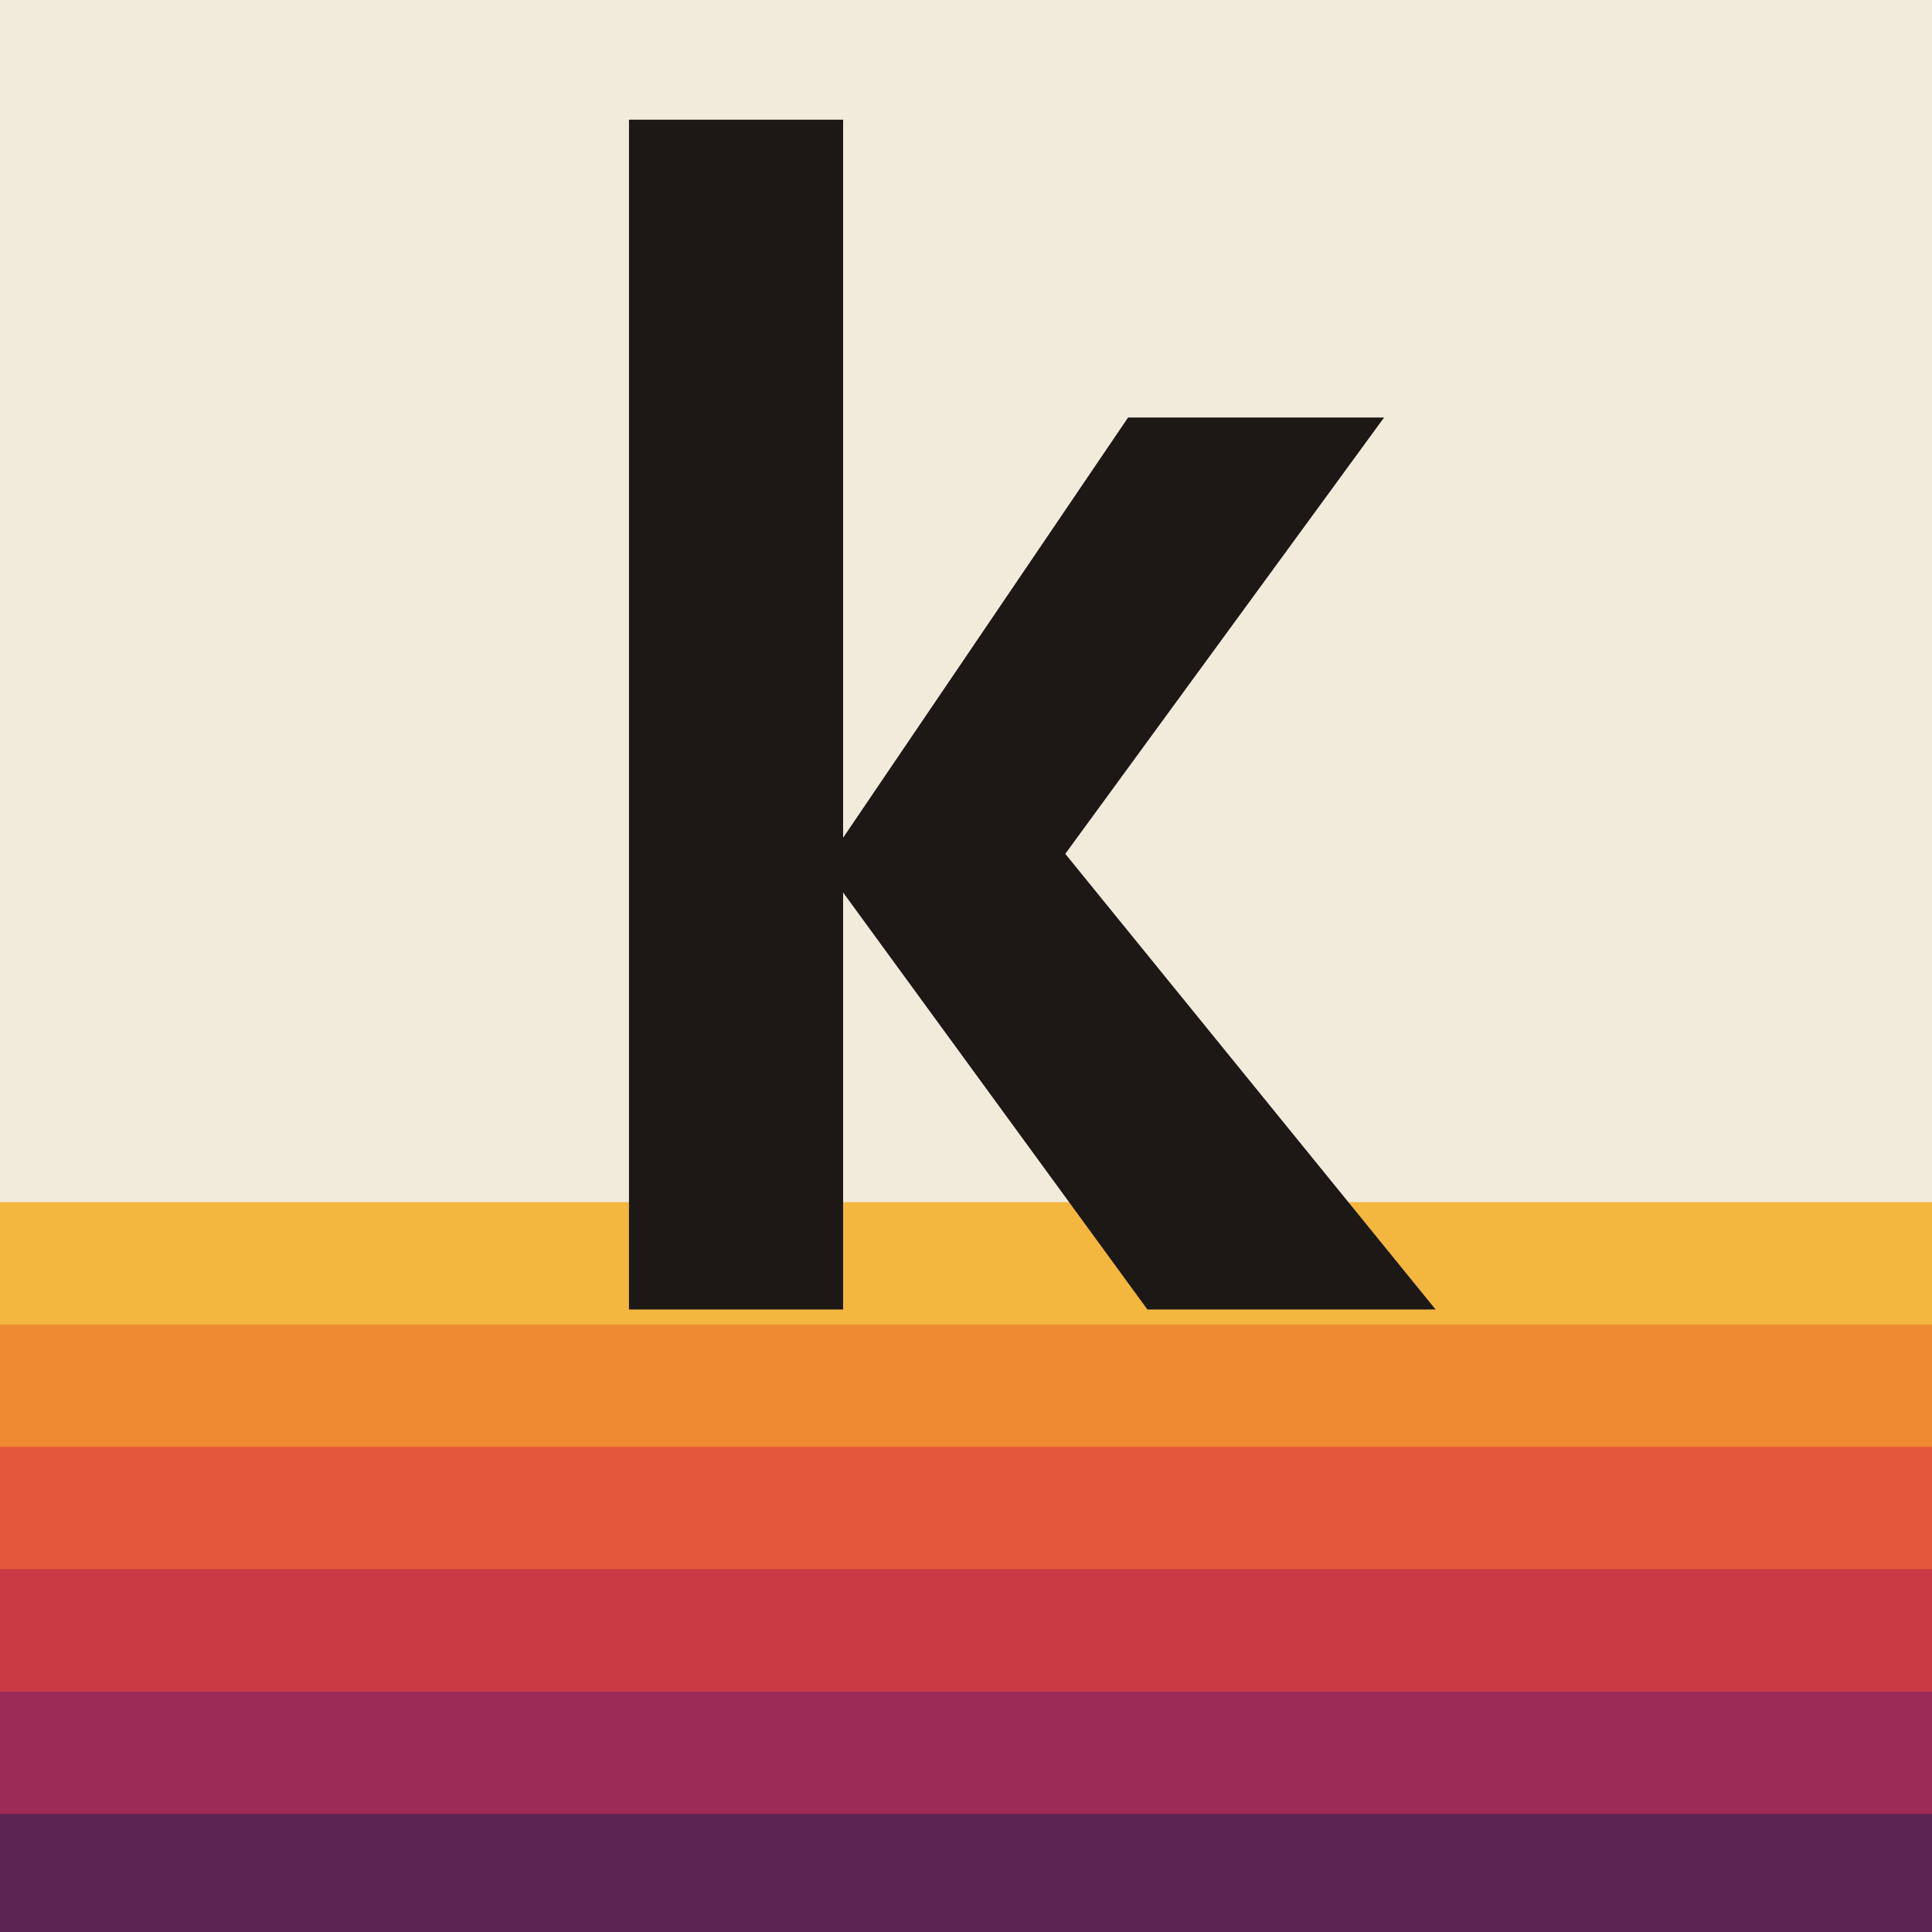
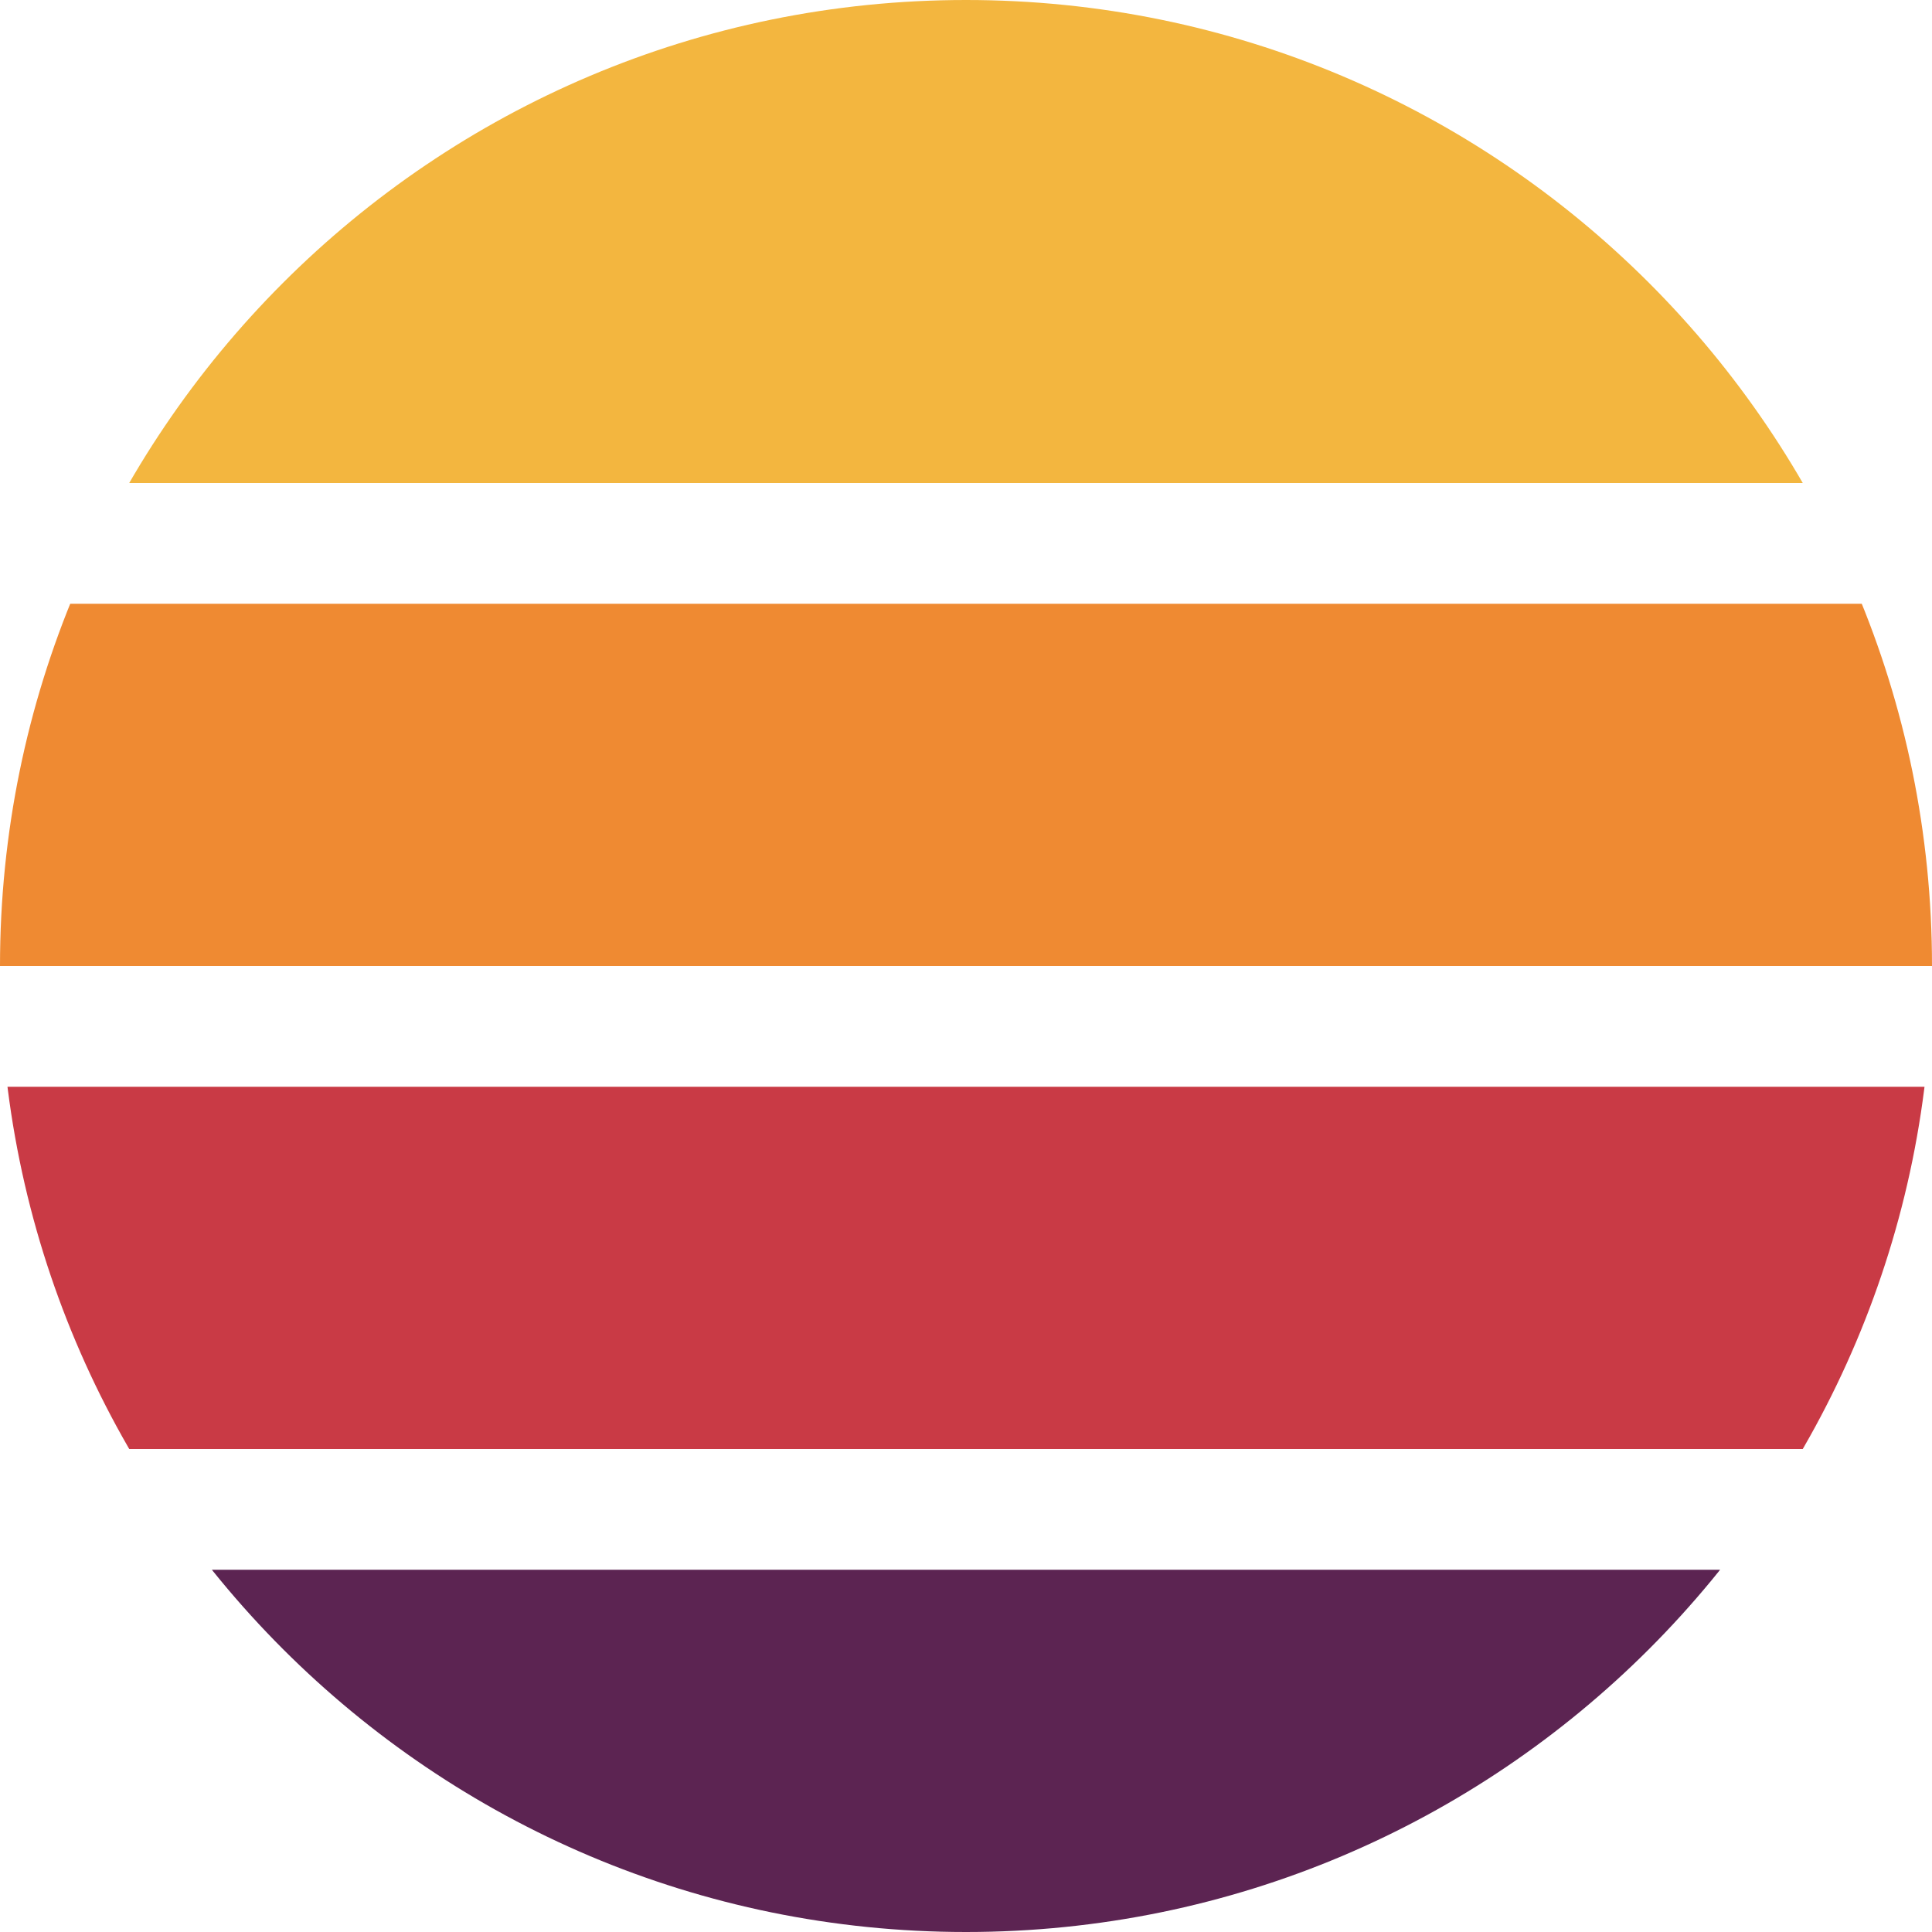
- <svg xmlns="http://www.w3.org/2000/svg" width="180" height="180" viewBox="0 0 180 180">
-   <rect width="180" height="180" fill="#F2EBDC" />
-   <rect x="0" y="112.0" width="180" height="12" fill="#F3B63F" />
-   <rect x="0" y="123.4" width="180" height="12" fill="#EF8A32" />
-   <rect x="0" y="134.8" width="180" height="12" fill="#E4573A" />
-   <rect x="0" y="146.2" width="180" height="12" fill="#C93A45" />
-   <rect x="0" y="157.6" width="180" height="12" fill="#9C2C57" />
-   <rect x="0" y="169.0" width="180" height="12" fill="#5C2452" />
-   <path d="M58.6 122.0H78.55V83.15L106.9 122.0H133.75L99.25 79.55L128.95 38.9H105.1L78.55 78.05V11.15H58.6Z" fill="#1B1816" />
+ <svg xmlns="http://www.w3.org/2000/svg" viewBox="0 0 16 16" width="16" height="16">
+   <defs>
+     <clipPath id="c">
+       <circle cx="8.0" cy="8.0" r="8.0" />
+     </clipPath>
+   </defs>
+   <g clip-path="url(#c)">
+     <rect x="0" y="0" width="16" height="4" fill="#F3B63F" />
+     <rect x="0" y="5" width="16" height="3" fill="#EF8A32" />
+     <rect x="0" y="9" width="16" height="3" fill="#C93A45" />
+     <rect x="0" y="13" width="16" height="3" fill="#5C2452" />
+   </g>
</svg>
